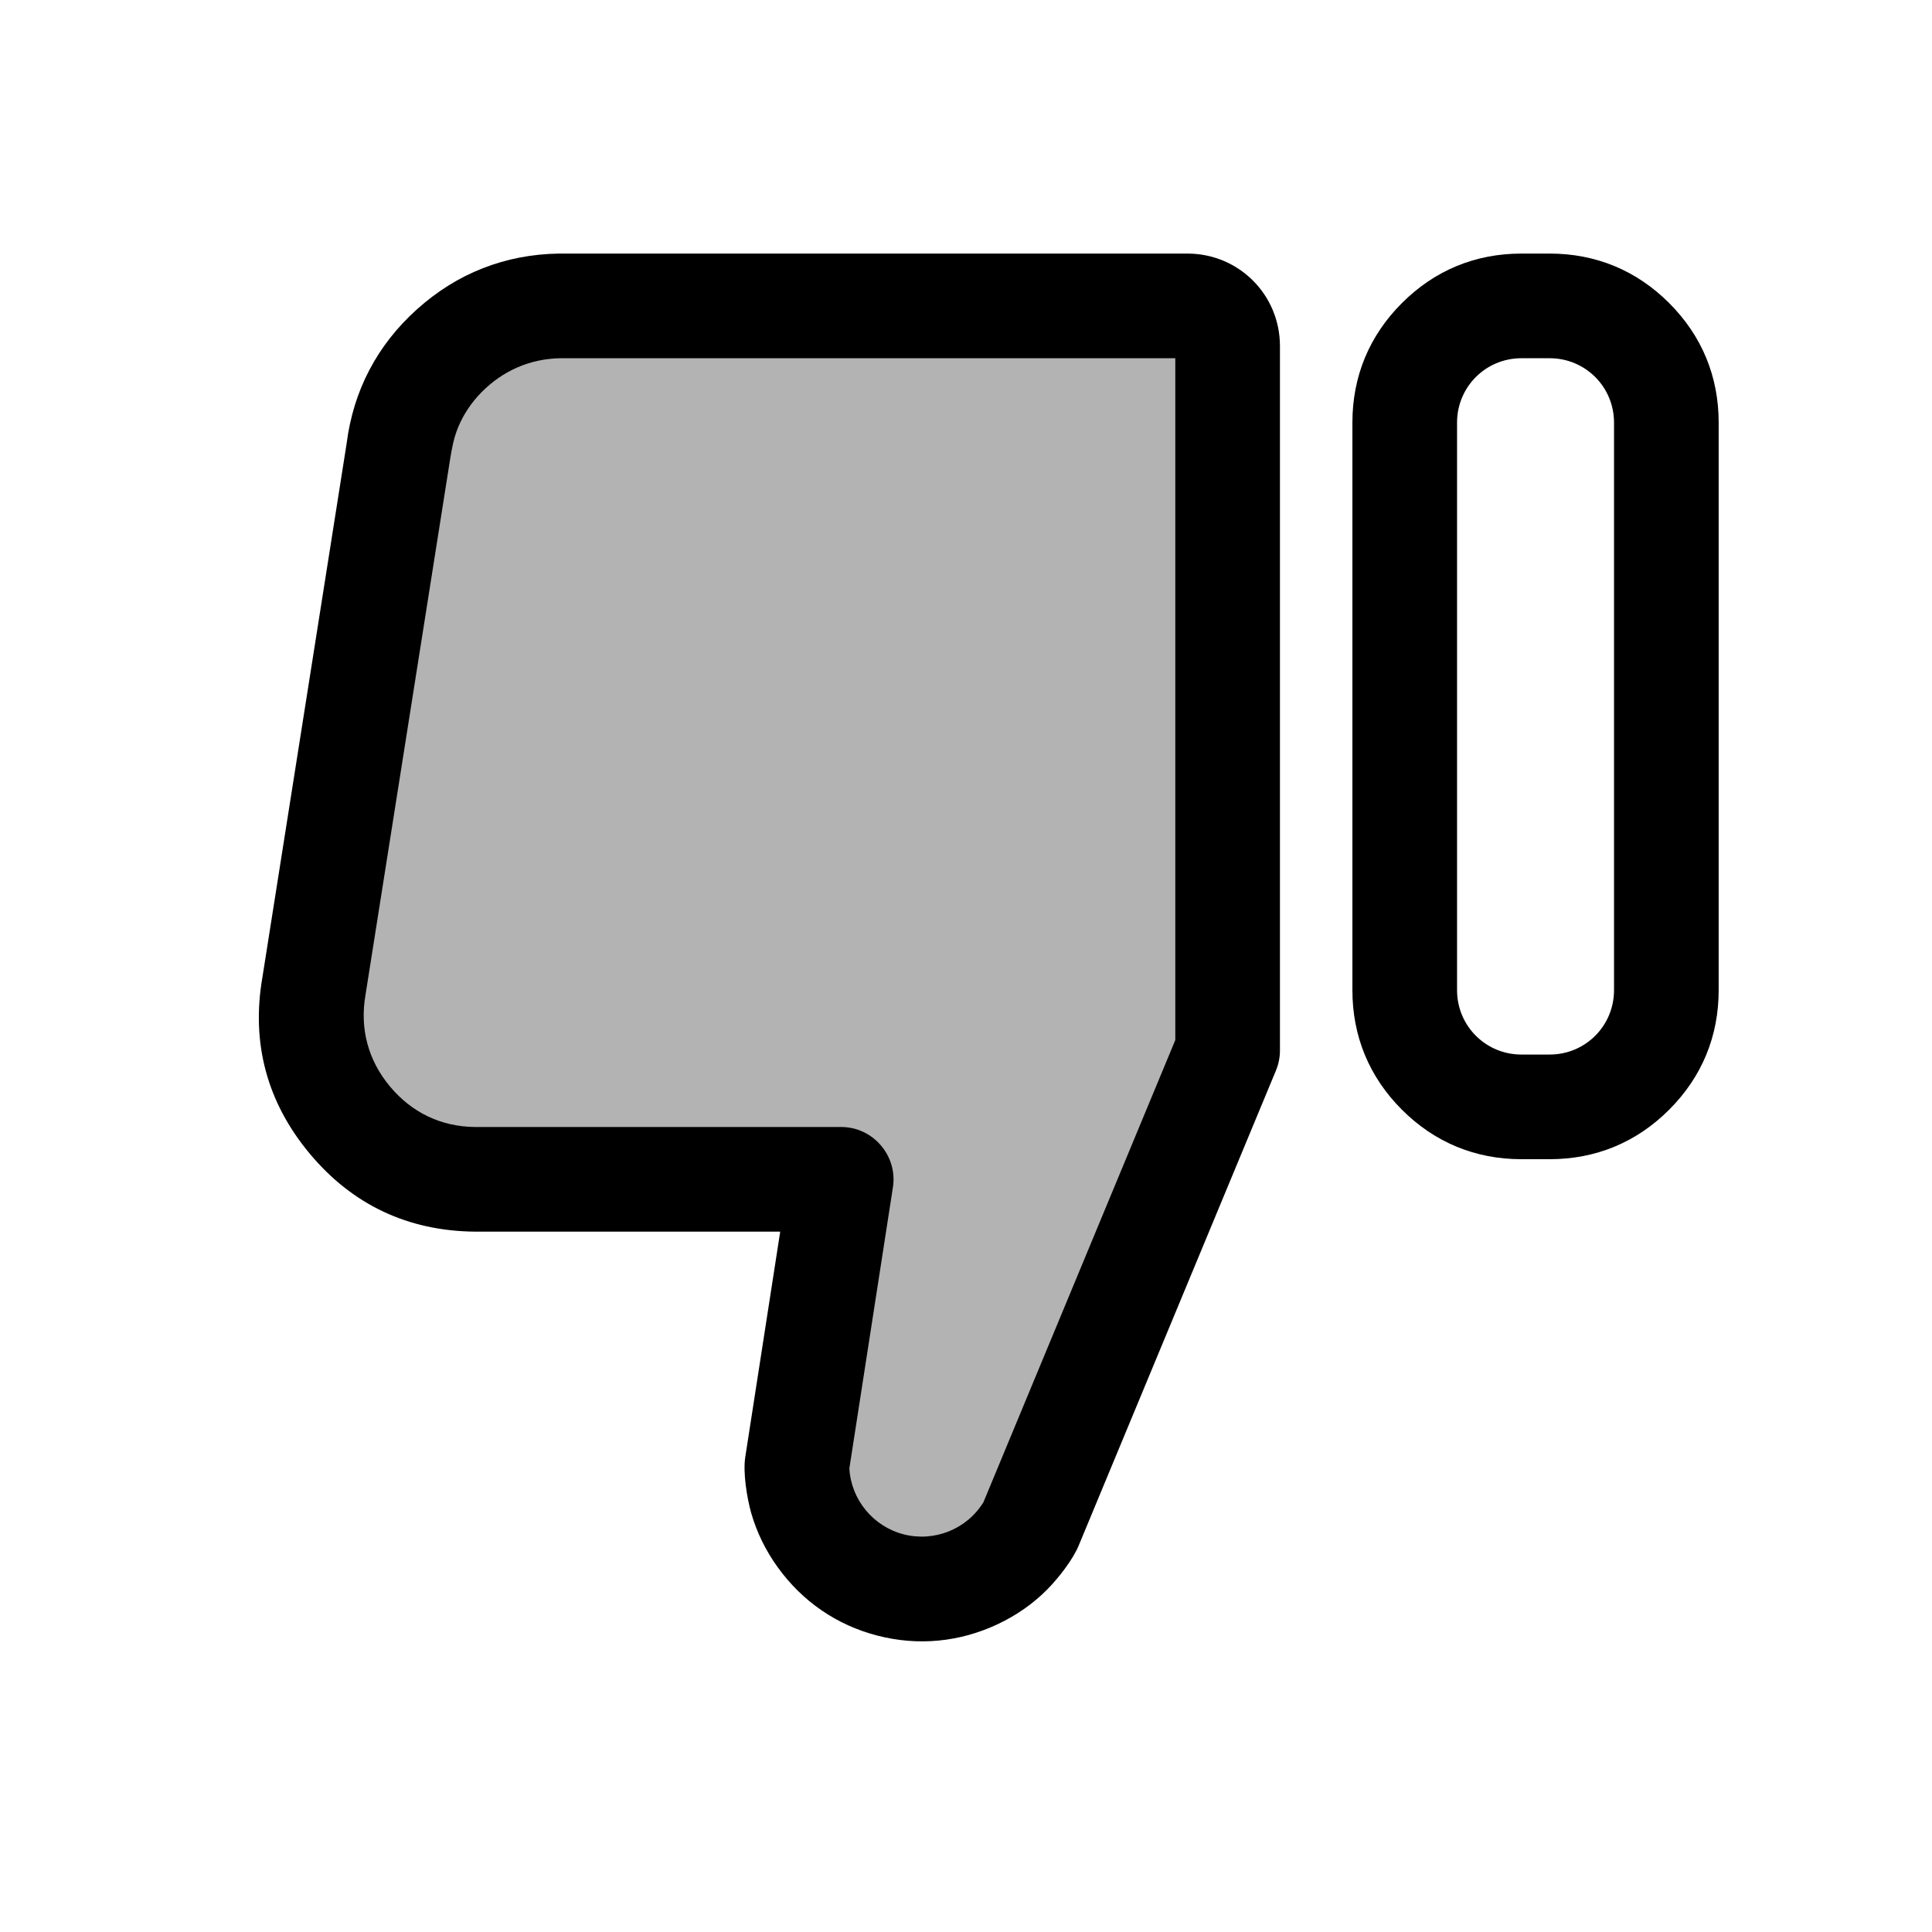
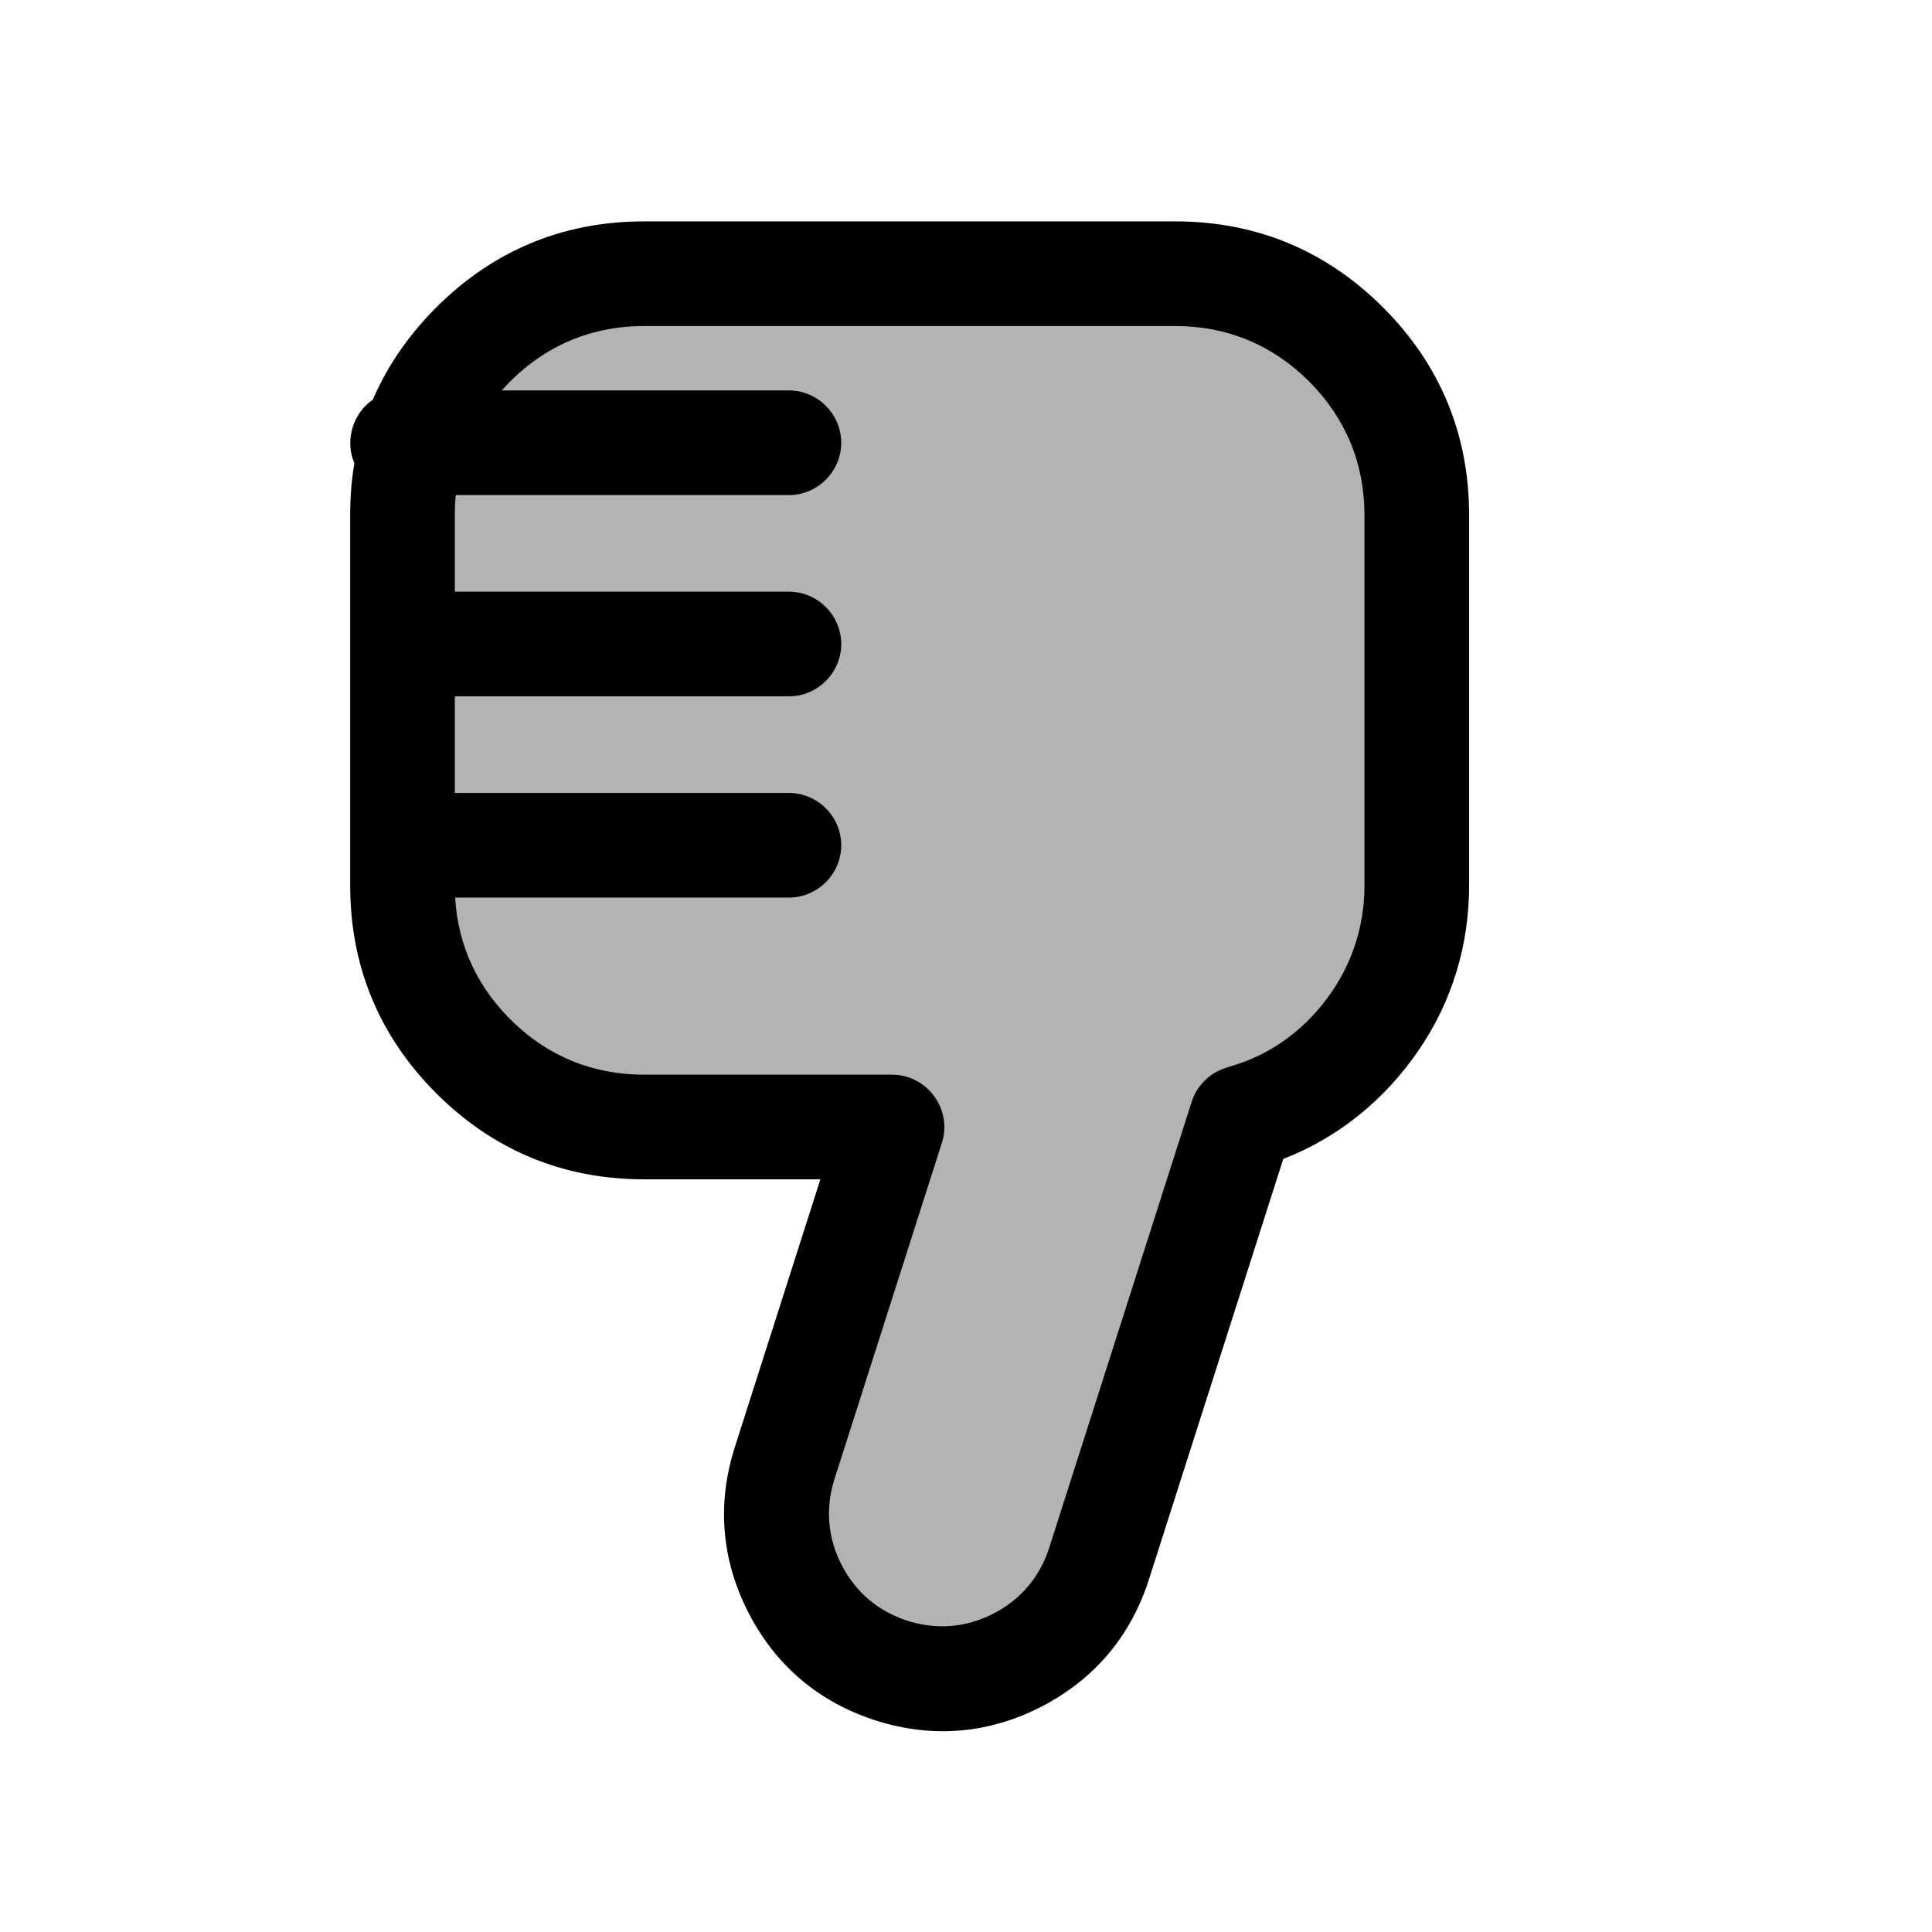
<svg xmlns="http://www.w3.org/2000/svg" width="24" height="24" viewBox="0 0 24 24" fill="none">
-   <path d="M19.25 14.4h-.35c-.574 0-1.079-.209-1.485-.615-.406-.406-.615-.911-.615-1.485v-7.05c0-.574.209-1.079.615-1.485.406-.406.911-.615 1.485-.615h.35c.574 0 1.079.209 1.485.615.406.406.615.911.615 1.485v7.05c0 .574-.209 1.079-.615 1.485-.406.406-.911.615-1.485.615zm0-1.3c.444 0 .8-.356.8-.8v-7.05c0-.444-.356-.8-.8-.8h-.35c-.444 0-.8.356-.8.8v7.05c0 .444.356.8.8.8z" fill="currentColor" fill-rule="evenodd" />
-   <path d="M15.25 4.3v8.75l-2.45 5.9c-.343.609-1.061.914-1.738.739-.677-.175-1.157-.79-1.162-1.489l.55-3.55h-4.55c-1.261-.012-2.215-1.157-2-2.4l1.05-6.65c.124-1.013.979-1.783 2-1.8h7.8c.275 0 .5.225.5.5z" fill="currentColor" fill-opacity="0.3" fill-rule="evenodd" />
-   <path d="M15.9 4.3v8.75c0 .085-.017.17-.05.249l-2.45 5.9c-.073.177-.253.406-.387.542-.178.181-.389.327-.619.435-.473.223-.988.273-1.495.142-.507-.131-.932-.425-1.238-.849-.149-.206-.262-.436-.331-.68-.052-.188-.102-.496-.072-.689l.434-2.8h-3.792c-.83-.008-1.523-.333-2.054-.971-.53-.636-.728-1.374-.586-2.19l1.046-6.63c.083-.657.38-1.223.873-1.666.495-.446 1.093-.682 1.76-.693h7.811c.639 0 1.15.511 1.15 1.15zm-8.939.15h7.639v8.47l-2.383 5.74c-.206.337-.611.498-.992.4-.377-.098-.652-.429-.674-.819l.541-3.491c.061-.392-.246-.75-.642-.75h-4.55c-.422-.004-.786-.18-1.056-.504-.271-.325-.376-.717-.304-1.135l1.052-6.66c.022-.137.046-.265.1-.395.067-.162.167-.309.29-.434.264-.267.603-.416.979-.422z" fill="currentColor" fill-rule="evenodd" />
+   <path d="M9.747 18.176l1.334-4.176h-3.081c-1.654 0-3-1.346-3-3v-4.6c0-1.654 1.346-3 3-3h6.6c1.654 0 3 1.346 3 3v4.6c0 1.337-.891 2.52-2.178 2.886l-1.769 5.538c-.344 1.077-1.5 1.673-2.577 1.329-1.077-.344-1.673-1.5-1.329-2.577z" fill="currentColor" fill-opacity="0.3" fill-rule="evenodd" />
+   <path d="M9.128 17.978l1.063-3.328h-2.191c-1.002 0-1.872-.36-2.581-1.069-.709-.709-1.069-1.579-1.069-2.581v-4.6c0-.216.016-.432.052-.645-.12-.281-.022-.618.23-.791.171-.4.421-.764.722-1.078.716-.749 1.608-1.136 2.646-1.136h6.6c1.002 0 1.872.36 2.581 1.069.709.709 1.069 1.579 1.069 2.581v4.6c0 .735-.21 1.438-.626 2.045-.417.611-.992 1.084-1.683 1.352l-1.669 5.225c-.225.703-.678 1.239-1.334 1.578-.656.338-1.356.397-2.06.172-.703-.225-1.239-.678-1.578-1.334-.338-.656-.397-1.356-.172-2.06zm-3.478-11.578c0-.083.004-.167.012-.25h4.138c.357 0 .65-.293.65-.65 0-.357-.293-.65-.65-.65h-3.567c.464-.521 1.068-.8 1.767-.8h6.6c.643 0 1.207.234 1.662.688.454.455.688 1.019.688 1.662v4.6c0 .545-.18 1.052-.521 1.476-.148.184-.322.347-.518.479-.146.098-.303.178-.467.24-.083.031-.17.052-.253.084-.184.069-.329.222-.388.409l-1.769 5.538c-.116.362-.354.644-.692.818-.338.175-.706.205-1.068.09-.362-.116-.644-.354-.818-.692-.175-.338-.205-.706-.09-1.068l1.334-4.176c.134-.417-.181-.848-.619-.848h-3.081c-.619 0-1.169-.217-1.617-.645-.44-.419-.694-.946-.729-1.555h4.146c.357 0 .65-.293.65-.65 0-.357-.293-.65-.65-.65h-4.15v-1.2h4.15c.357 0 .65-.293.65-.65 0-.357-.293-.65-.65-.65h-4.15z" fill="currentColor" fill-rule="evenodd" />
</svg>
